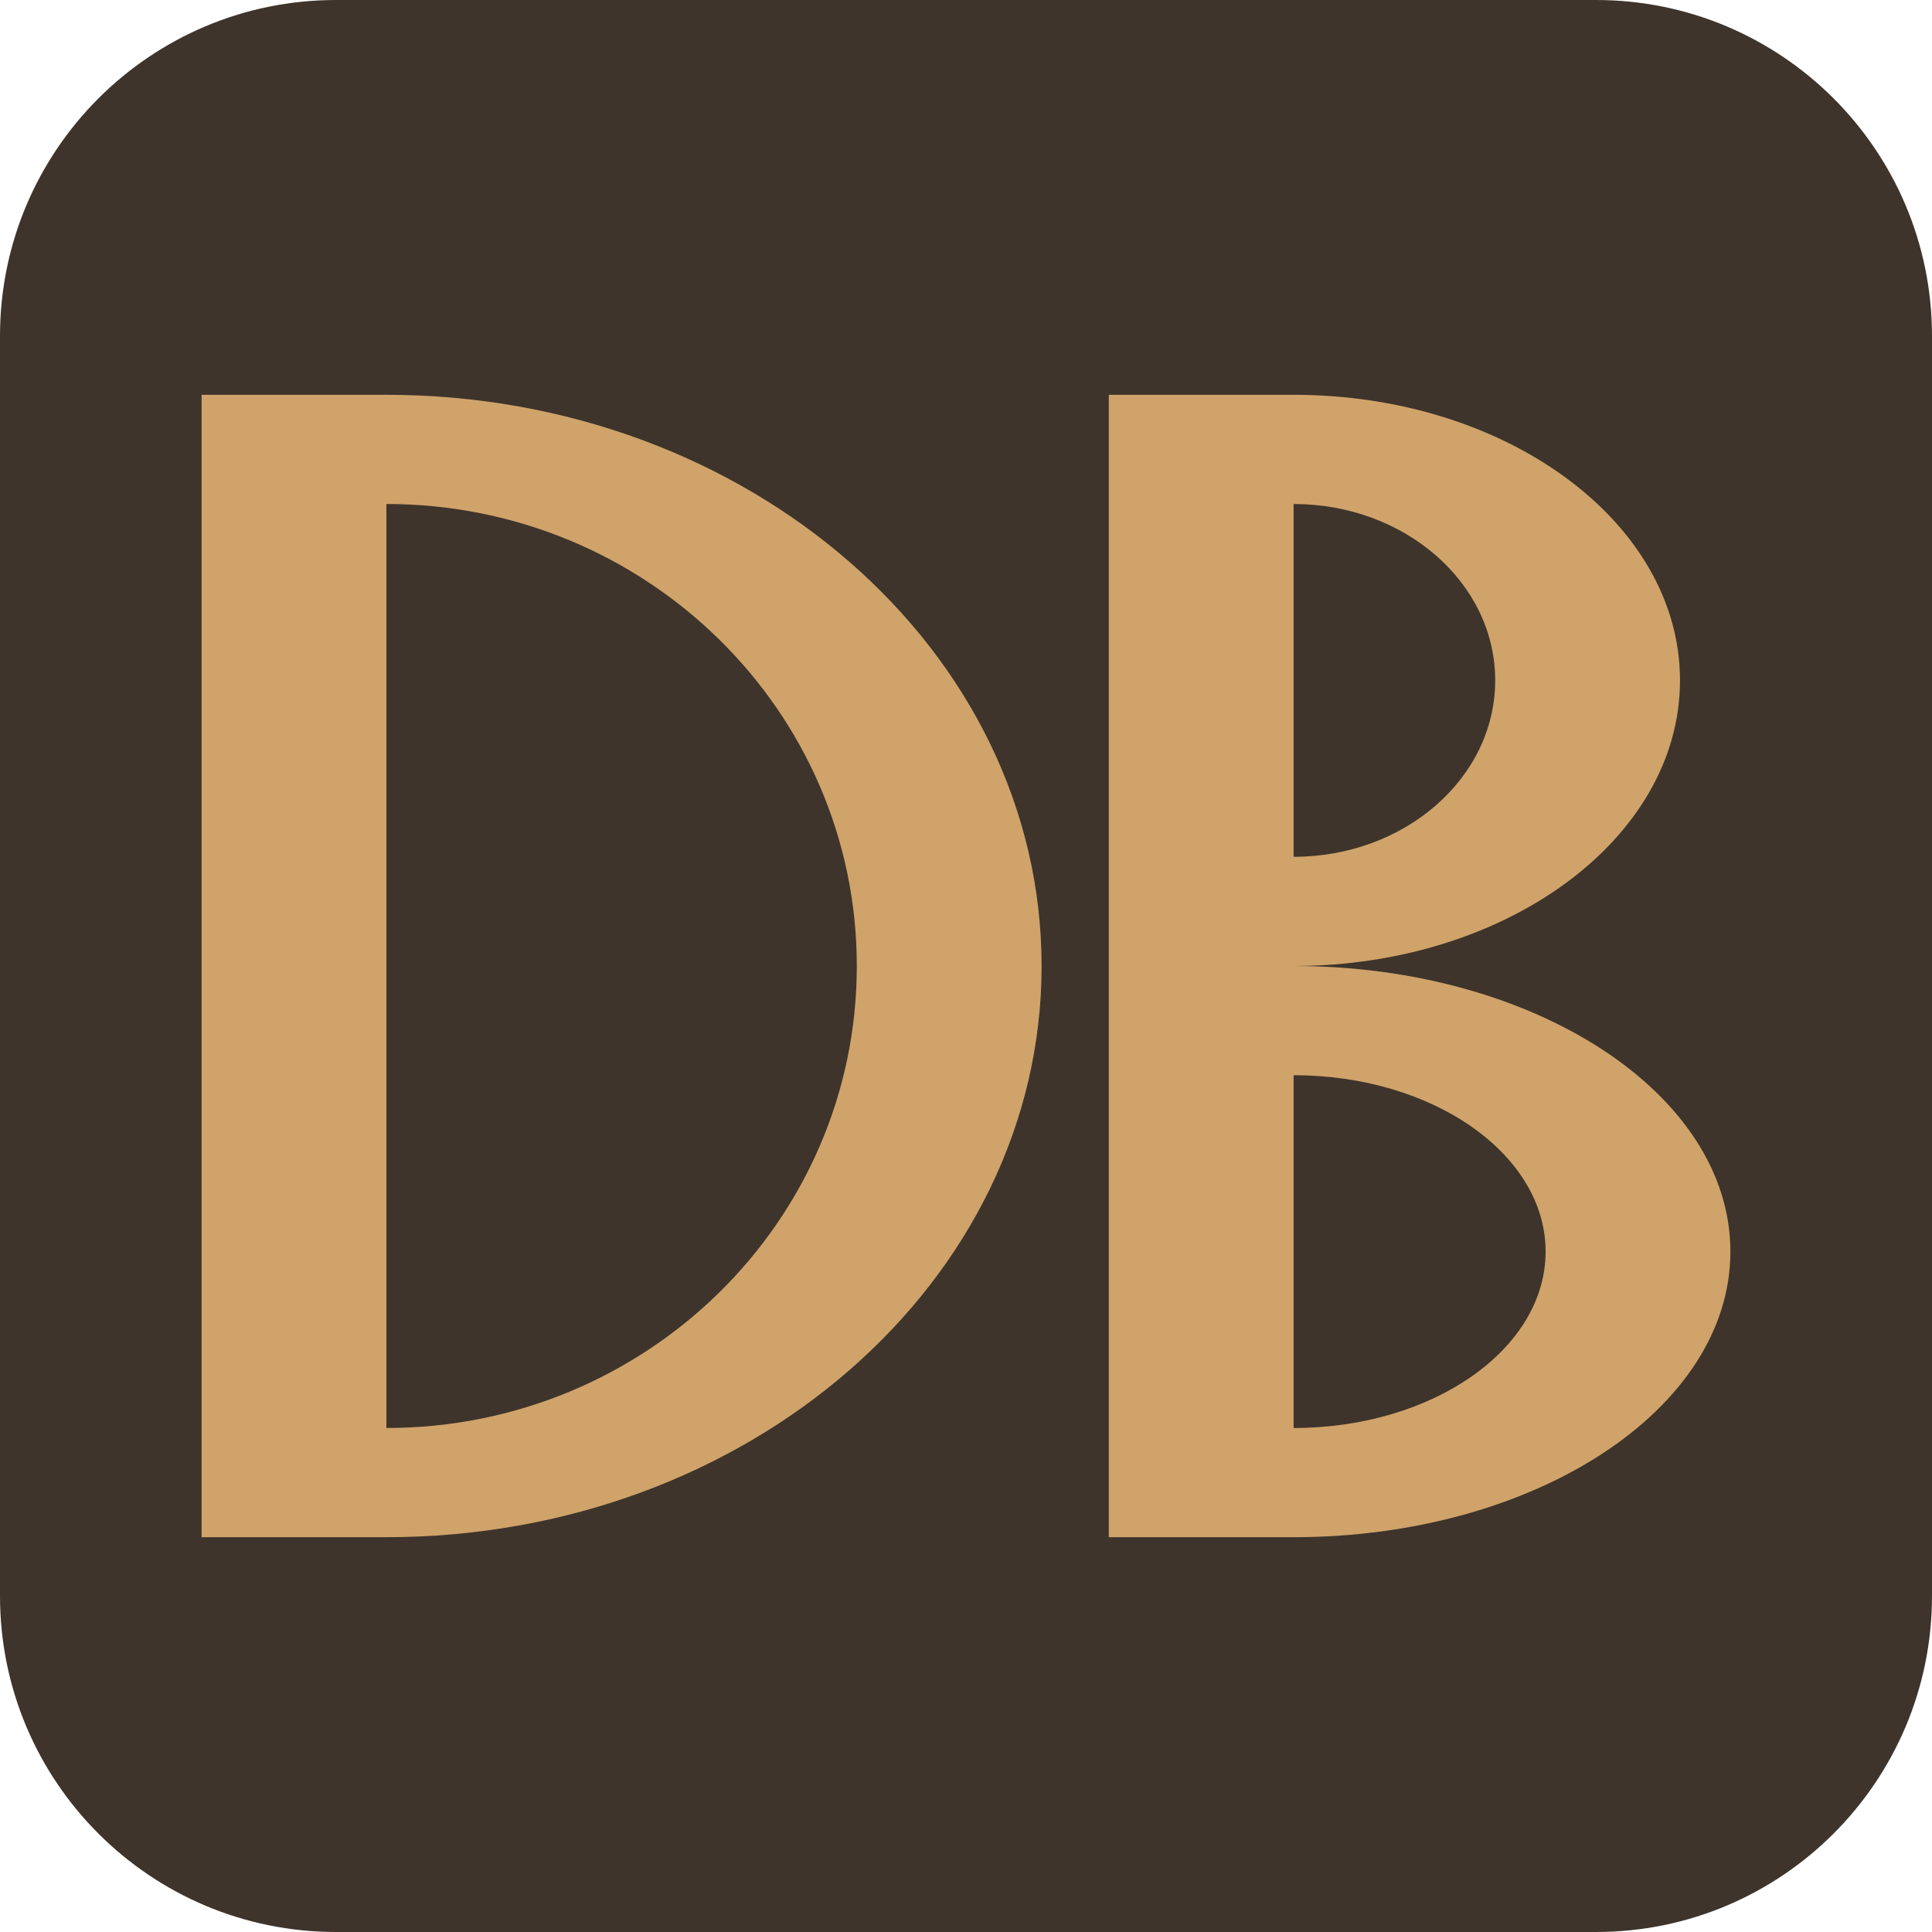
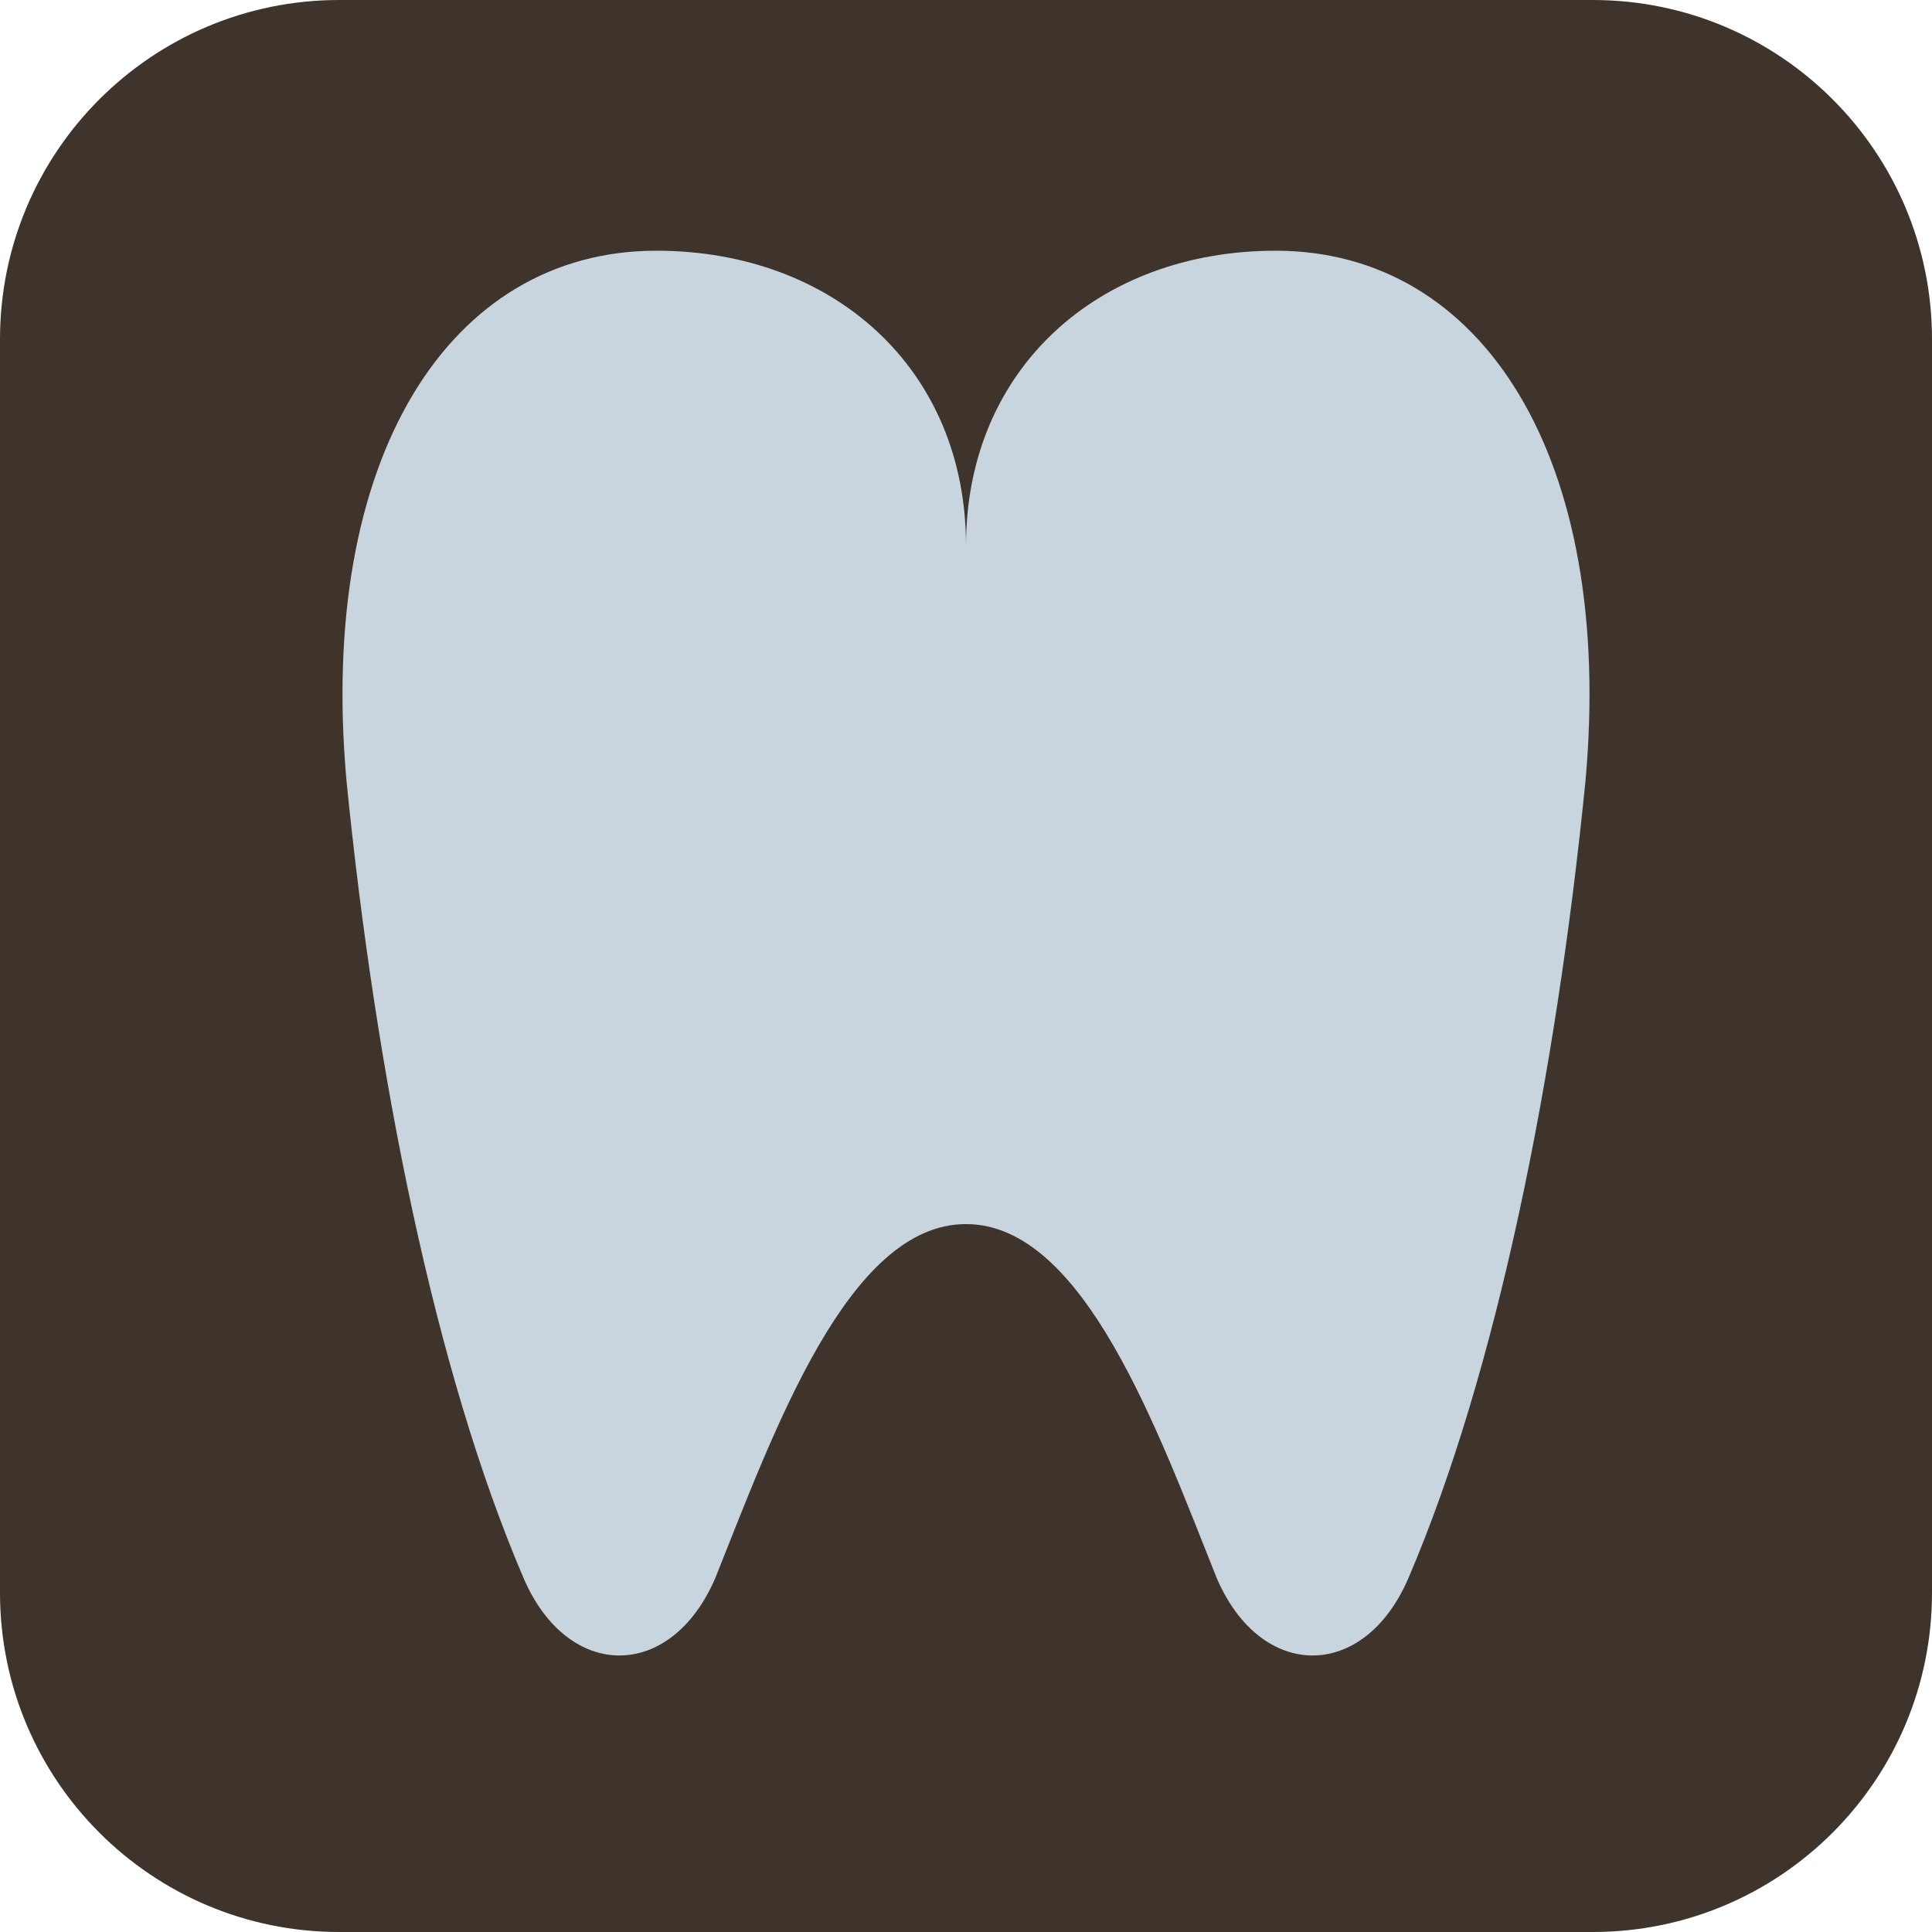
- <svg xmlns="http://www.w3.org/2000/svg" viewBox="0 -7.5 115 115" width="115" height="115">
-   <rect x="0" y="-7.5" width="115" height="115" rx="20" fill="#3E342B" />
-   <g fill="#CFA36A" fill-rule="evenodd">
-     <path d="M12 16 H23 A39 34 0 0 1 23 84 H12 Z M23 22.5 A28 27.5 0 0 1 23 77.5 Z" />
-     <path d="M66 16 H77 A23 17 0 0 1 77 50 A26 17 0 0 1 77 84 H66 Z M77 22.5 A12 10.5 0 0 1 77 43.5 Z M77 56.5 A15 10.5 0 0 1 77 77.5 Z" />
-   </g>
+ <svg xmlns="http://www.w3.org/2000/svg" viewBox="-15.5 -7 131 131" width="131" height="131">
+   <rect x="-15.5" y="-7" width="131" height="131" rx="23" fill="#3E342B" />
+   <path fill="#C8D4DE" d="M50 30 C50 18 41 10 29 10 C15 10 6 24 8 46 C10 66 14 86 20 100 C23 107 30 107 33 100 C37 90 42 76 50 76 C58 76 63 90 67 100 C70 107 77 107 80 100 C86 86 90 66 92 46 C94 24 85 10 71 10 C59 10 50 18 50 30 Z" />
</svg>
